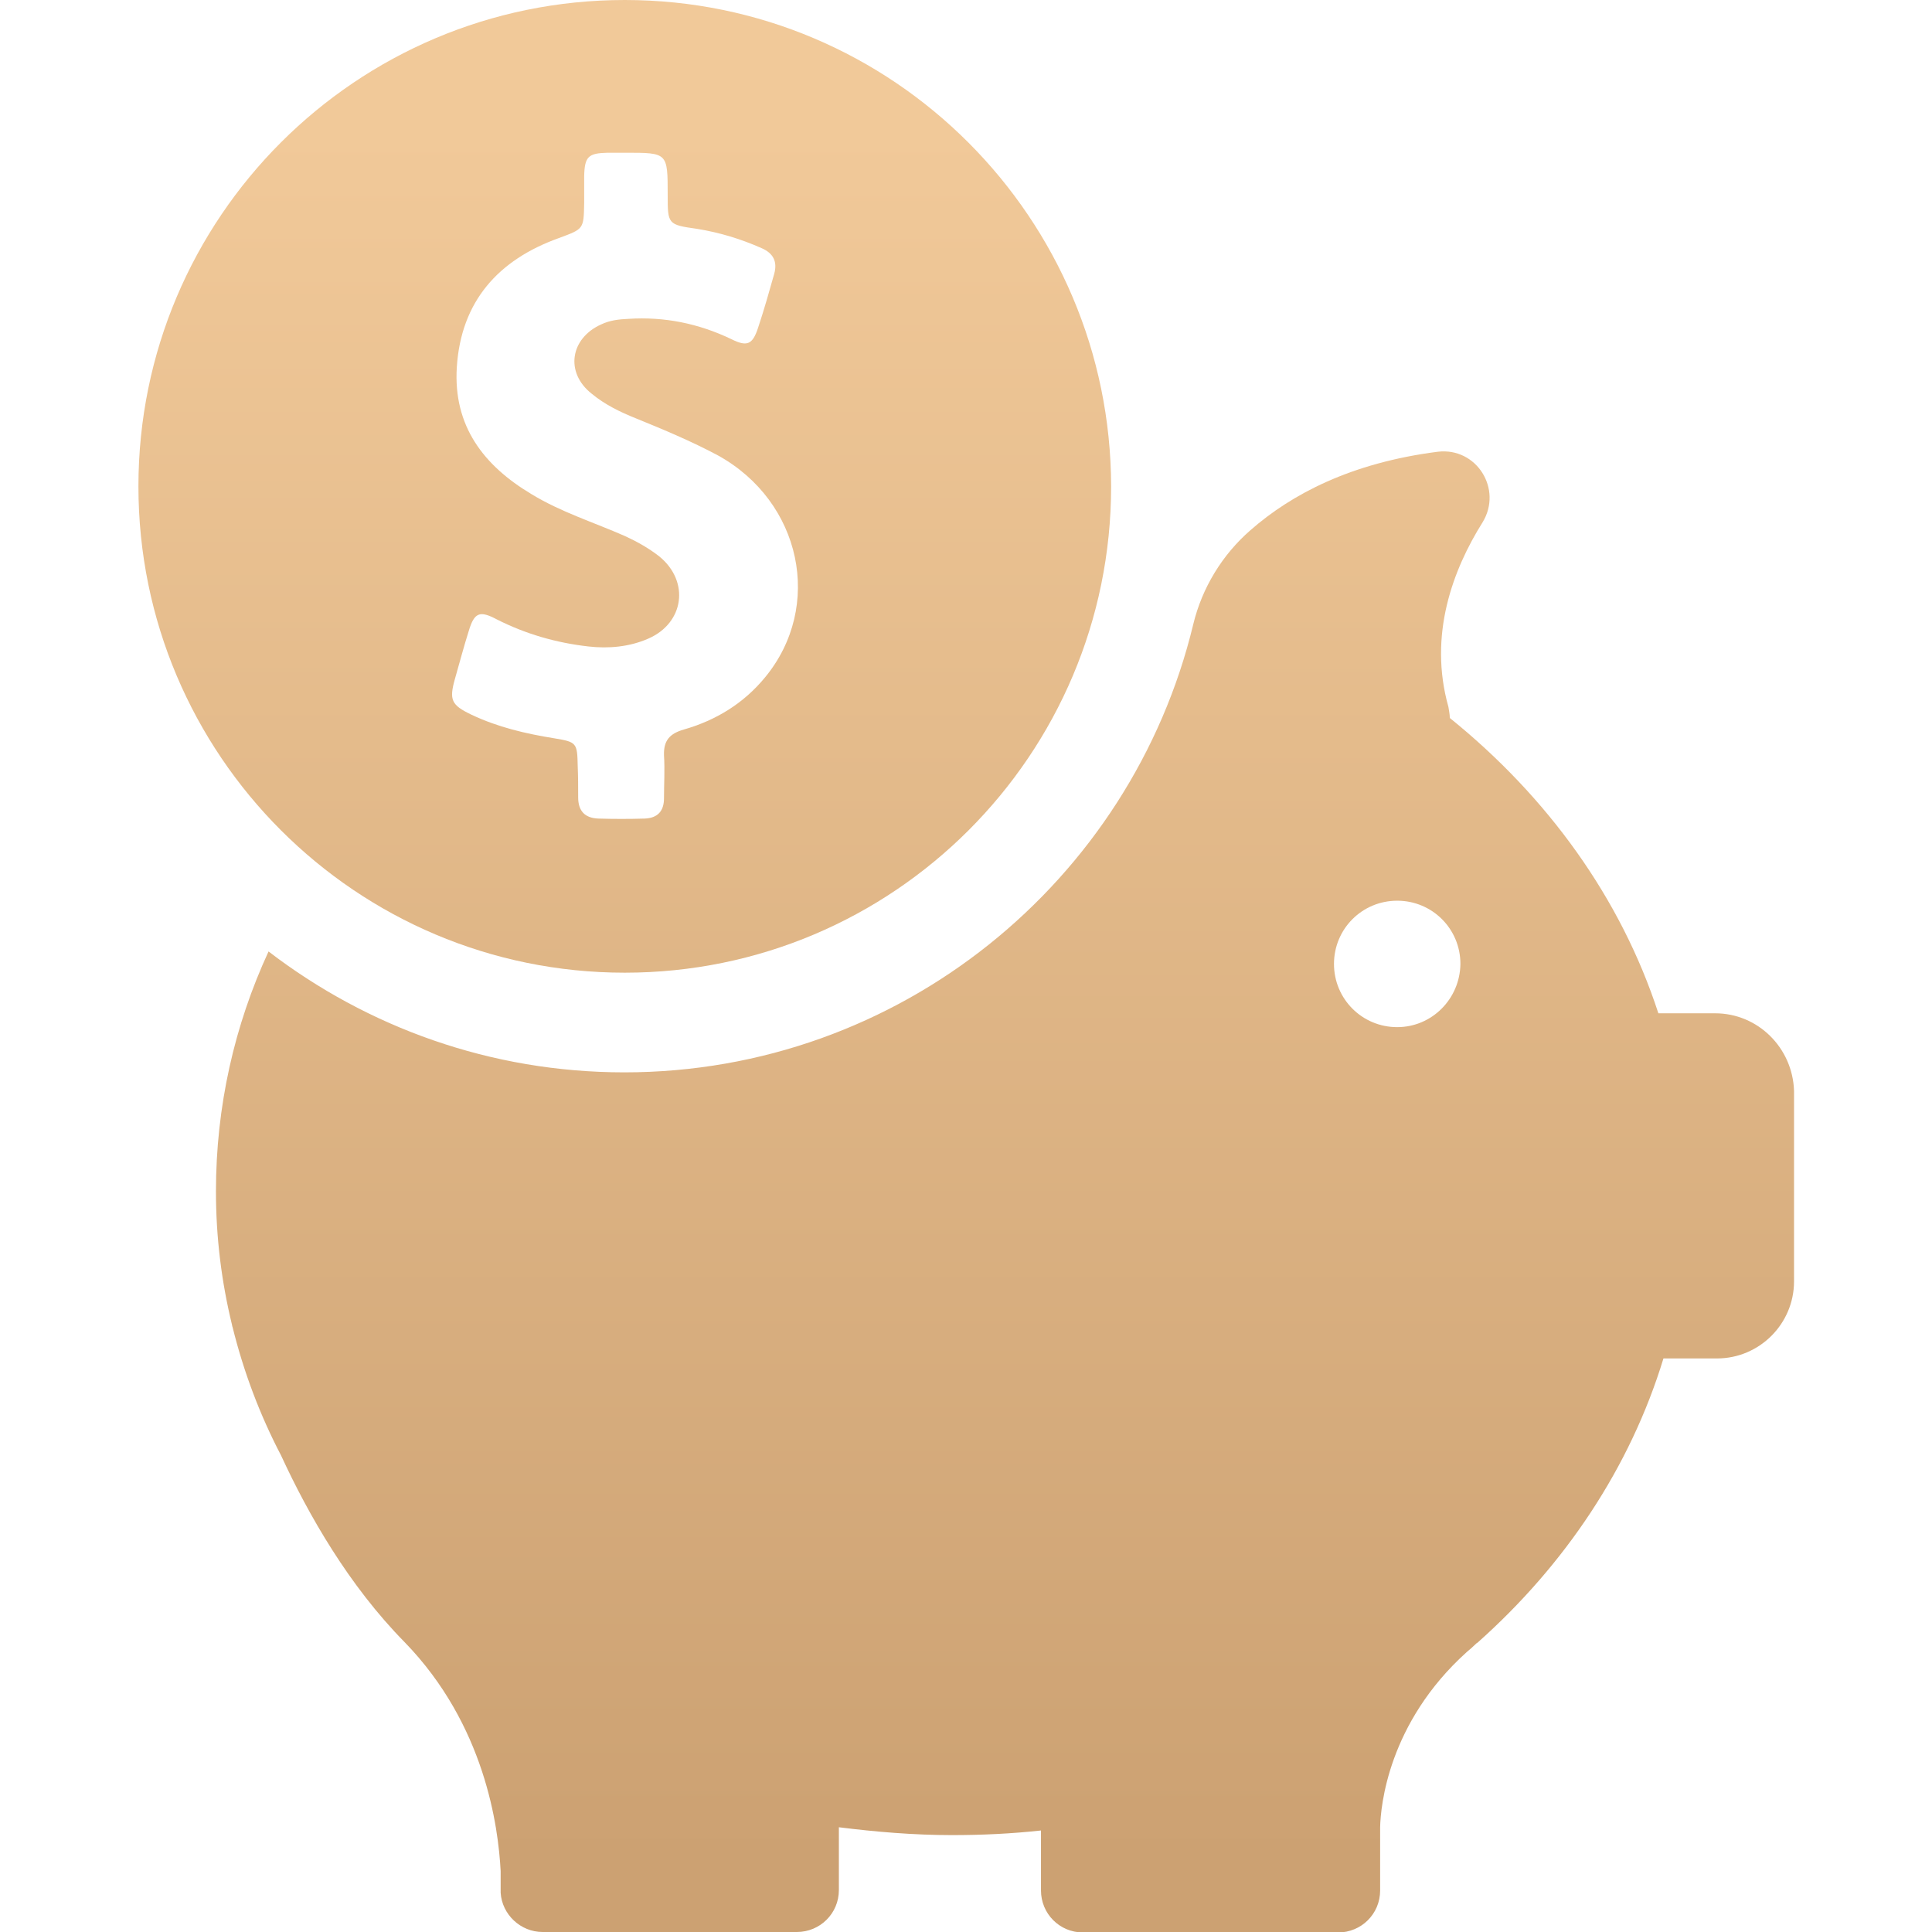
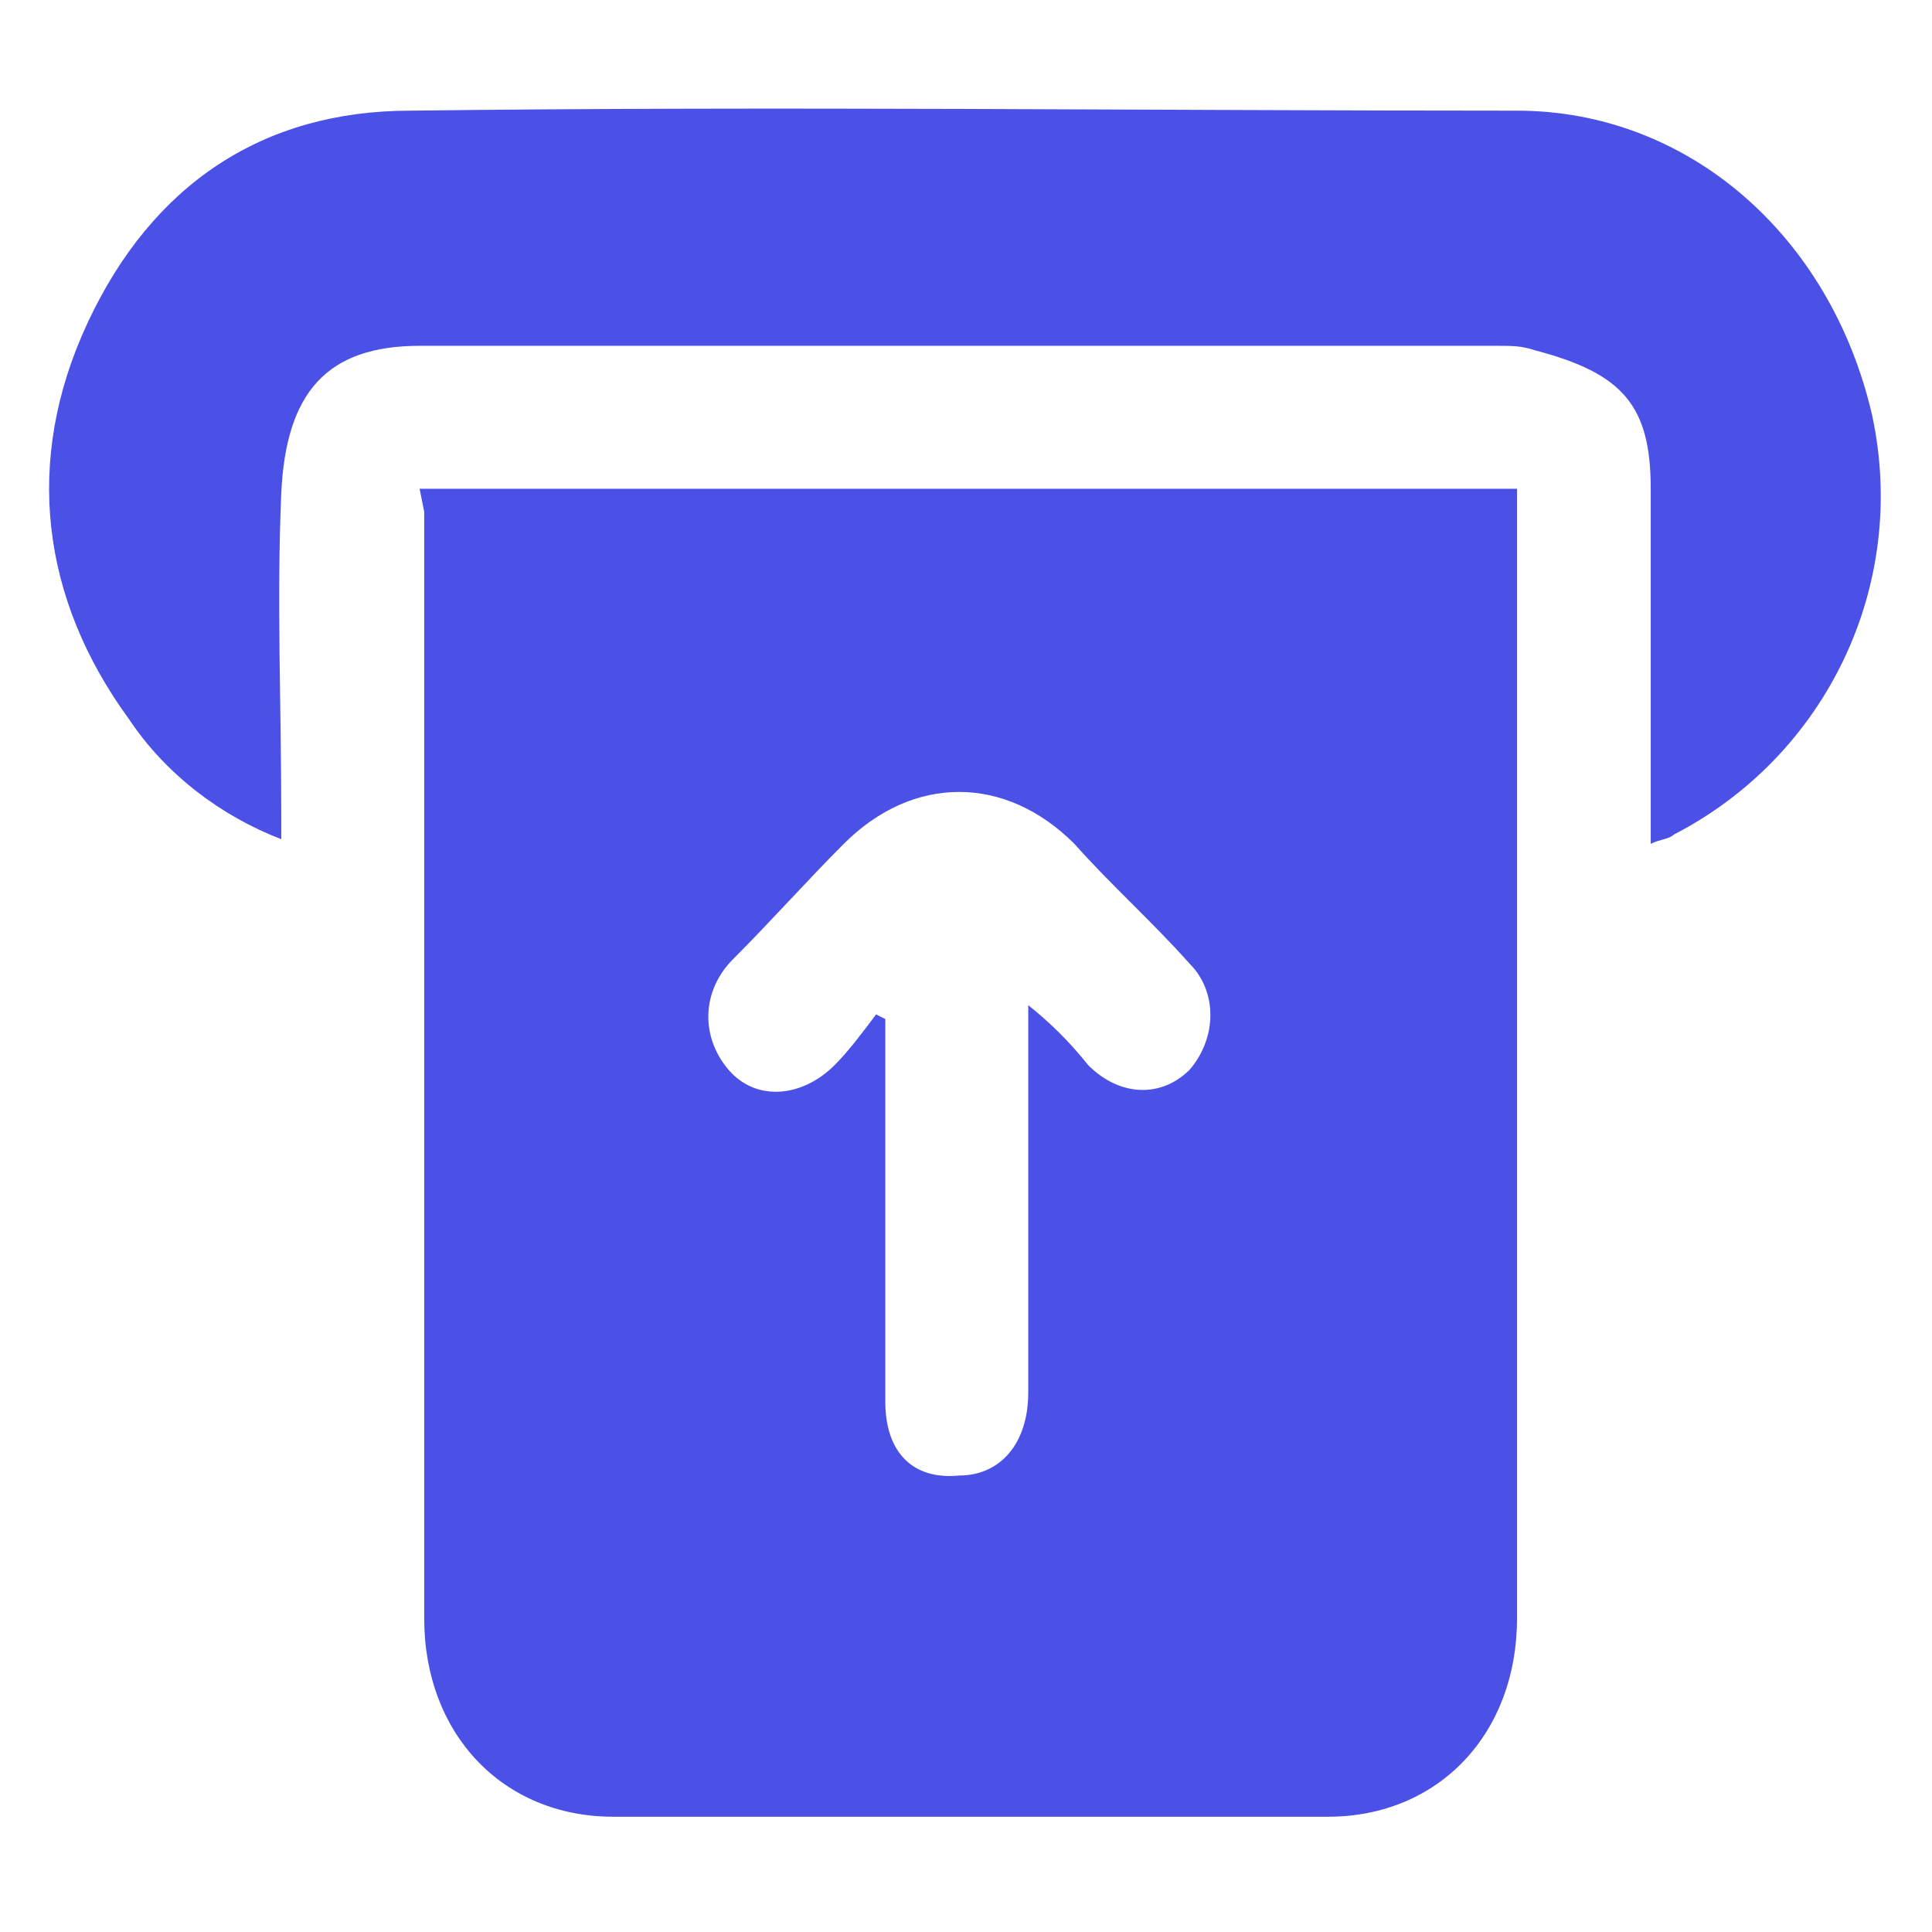
- <svg xmlns="http://www.w3.org/2000/svg" version="1.1" id="圖層_1" x="0px" y="0px" viewBox="0 0 41.87 41.87" style="enable-background:new 0 0 41.87 41.87;" xml:space="preserve">
+ <svg xmlns="http://www.w3.org/2000/svg" version="1.1" id="圖層_1" x="0px" y="0px" viewBox="0 0 41.9 41.9" style="enable-background:new 0 0 41.9 41.9;" xml:space="preserve">
  <style type="text/css">
- 	.st0{fill:url(#SVGID_1_);}
- 	.st1{fill:url(#SVGID_2_);}
- 	.st2{fill:url(#SVGID_3_);}
- 	.st3{fill:url(#SVGID_4_);}
- 	.st4{fill:url(#SVGID_5_);}
- 	.st5{fill:url(#SVGID_6_);}
- 	.st6{fill:url(#SVGID_7_);}
- 	.st7{fill:url(#SVGID_8_);}
+ 	.st0{fill:#4B51E6;}
</style>
-   <g>
-     <g>
-       <linearGradient id="SVGID_1_" gradientUnits="userSpaceOnUse" x1="13.537" y1="40.34" x2="13.537" y2="2.836">
-         <stop offset="0" style="stop-color:#CCA172" />
-         <stop offset="1" style="stop-color:#F1C999" />
-       </linearGradient>
-       <path class="st0" d="M13.54,21.08c5.82,0,10.54-4.72,10.54-10.54C24.07,4.73,19.36,0,13.54,0C7.72,0,3,4.72,3,10.54    S7.72,21.08,13.54,21.08z M9.86,14.71c0.1-0.35,0.19-0.69,0.3-1.04c0.12-0.4,0.24-0.44,0.6-0.25c0.63,0.32,1.29,0.51,1.99,0.59    c0.44,0.05,0.89,0.01,1.3-0.17c0.78-0.34,0.9-1.24,0.24-1.78c-0.23-0.18-0.48-0.32-0.74-0.44c-0.68-0.3-1.39-0.52-2.03-0.91    c-1.04-0.62-1.7-1.48-1.62-2.75c0.09-1.43,0.9-2.33,2.21-2.8c0.54-0.2,0.54-0.19,0.55-0.76c0-0.19,0-0.38,0-0.58    c0.01-0.43,0.09-0.5,0.51-0.51c0.13,0,0.26,0,0.39,0c0.91,0,0.91,0,0.91,0.91c0,0.64,0,0.65,0.64,0.74    c0.49,0.08,0.95,0.22,1.4,0.42c0.25,0.11,0.34,0.29,0.27,0.55c-0.11,0.39-0.22,0.78-0.35,1.17c-0.12,0.37-0.24,0.42-0.58,0.25    c-0.71-0.34-1.45-0.49-2.23-0.44c-0.21,0.01-0.4,0.03-0.59,0.12c-0.67,0.3-0.79,1.04-0.21,1.5c0.29,0.24,0.62,0.4,0.97,0.54    c0.59,0.24,1.19,0.49,1.77,0.8c1.81,1,2.29,3.27,1.02,4.81c-0.46,0.56-1.06,0.93-1.76,1.13c-0.31,0.09-0.44,0.24-0.43,0.56    c0.02,0.31,0,0.62,0,0.93c0,0.28-0.14,0.43-0.42,0.44c-0.33,0.01-0.67,0.01-1,0c-0.3-0.01-0.44-0.17-0.44-0.46    c0-0.23,0-0.45-0.01-0.68c-0.01-0.5-0.02-0.52-0.51-0.6c-0.62-0.1-1.22-0.24-1.79-0.51C9.78,15.28,9.73,15.17,9.86,14.71z" />
-       <linearGradient id="SVGID_2_" gradientUnits="userSpaceOnUse" x1="21.775" y1="40.34" x2="21.775" y2="2.836">
-         <stop offset="0" style="stop-color:#CCA172" />
-         <stop offset="1" style="stop-color:#F1C999" />
-       </linearGradient>
-       <path class="st1" d="M37.17,21.96h-1.23l0,0c-0.81-2.49-2.4-4.69-4.52-6.4c0-0.08-0.02-0.17-0.03-0.24c-0.44-1.56,0.1-2.98,0.74-4    c0.44-0.72-0.13-1.63-0.97-1.53c-1.88,0.24-3.17,0.92-4.06,1.7c-0.61,0.53-1.05,1.25-1.24,2.04c-1.34,5.56-6.36,9.71-12.33,9.71    c-2.9,0-5.57-0.98-7.71-2.62c-0.74,1.6-1.14,3.36-1.14,5.2c0,0.99,0.12,1.96,0.35,2.9l0,0c0,0,0,0.02,0.01,0.04    c0.24,0.97,0.59,1.9,1.05,2.78c0.6,1.3,1.47,2.82,2.68,4.05c1.74,1.79,2.03,4,2.08,4.96v0.41c0,0.02,0,0.03,0,0.05    c0,0.01,0,0.01,0,0.01l0,0c0.03,0.47,0.43,0.85,0.91,0.85h5.51c0.5,0,0.91-0.4,0.91-0.91V39.6c0.8,0.1,1.62,0.17,2.45,0.17    c0.65,0,1.29-0.03,1.93-0.1v1.3c0,0.5,0.4,0.91,0.91,0.91h5.53c0.5,0,0.91-0.4,0.91-0.91V39.6c0.01-0.45,0.17-2.26,1.88-3.8    c0.06-0.05,0.12-0.1,0.18-0.16c0.02-0.02,0.03-0.03,0.05-0.04l0,0c1.9-1.69,3.31-3.8,4.03-6.16h1.16c0.92,0,1.67-0.75,1.67-1.67    v-4.13C38.85,22.71,38.1,21.96,37.17,21.96z M30.28,22.26c-0.76,0-1.37-0.61-1.37-1.37c0-0.76,0.61-1.37,1.37-1.37    c0.76,0,1.37,0.61,1.37,1.37C31.64,21.65,31.03,22.26,30.28,22.26z" />
-     </g>
-   </g>
+   <path id="形狀_515" class="st0" d="M9.1,10.6h23.8c0,0.2,0,0.3,0,0.5c0,8,0,16,0,24c0,2.5-1.7,4.3-4.1,4.3c-5.2,0-10.3,0-15.5,0  c-2.4,0-4.1-1.8-4.1-4.3c0-8,0-16,0-24L9.1,10.6L9.1,10.6z M19,22l0.2,0.1v0.5c0,2.6,0,5.2,0,7.8c0,1.1,0.6,1.7,1.6,1.6  c0.9,0,1.5-0.7,1.5-1.8c0-2.6,0-5.3,0-7.9v-0.5c0.5,0.4,0.9,0.8,1.3,1.3c0.7,0.7,1.6,0.7,2.2,0.1c0.6-0.7,0.6-1.7,0-2.3  c-0.8-0.9-1.7-1.7-2.5-2.6c-1.5-1.5-3.5-1.5-5,0c-0.8,0.8-1.6,1.7-2.4,2.5c-0.7,0.7-0.7,1.7-0.1,2.4c0.6,0.7,1.6,0.6,2.3-0.1  C18.4,22.8,18.7,22.4,19,22L19,22z M6.1,18.2c-1.3-0.5-2.5-1.4-3.3-2.6C0.9,13,0.5,10,1.9,7s3.8-4.6,7-4.6c8-0.1,16,0,24,0  c3.7,0,6.8,2.7,7.7,6.6c0.8,3.7-1,7.4-4.3,9.1c-0.1,0.1-0.3,0.1-0.5,0.2v-0.7c0-2.3,0-4.6,0-7c0-1.8-0.6-2.5-2.5-3  c-0.3-0.1-0.5-0.1-0.8-0.1c-7.7,0-15.5,0-23.2,0c-0.1,0-0.2,0-0.2,0c-2,0-2.9,1-3,3.2c-0.1,2.3,0,4.6,0,7L6.1,18.2L6.1,18.2z" />
</svg>
